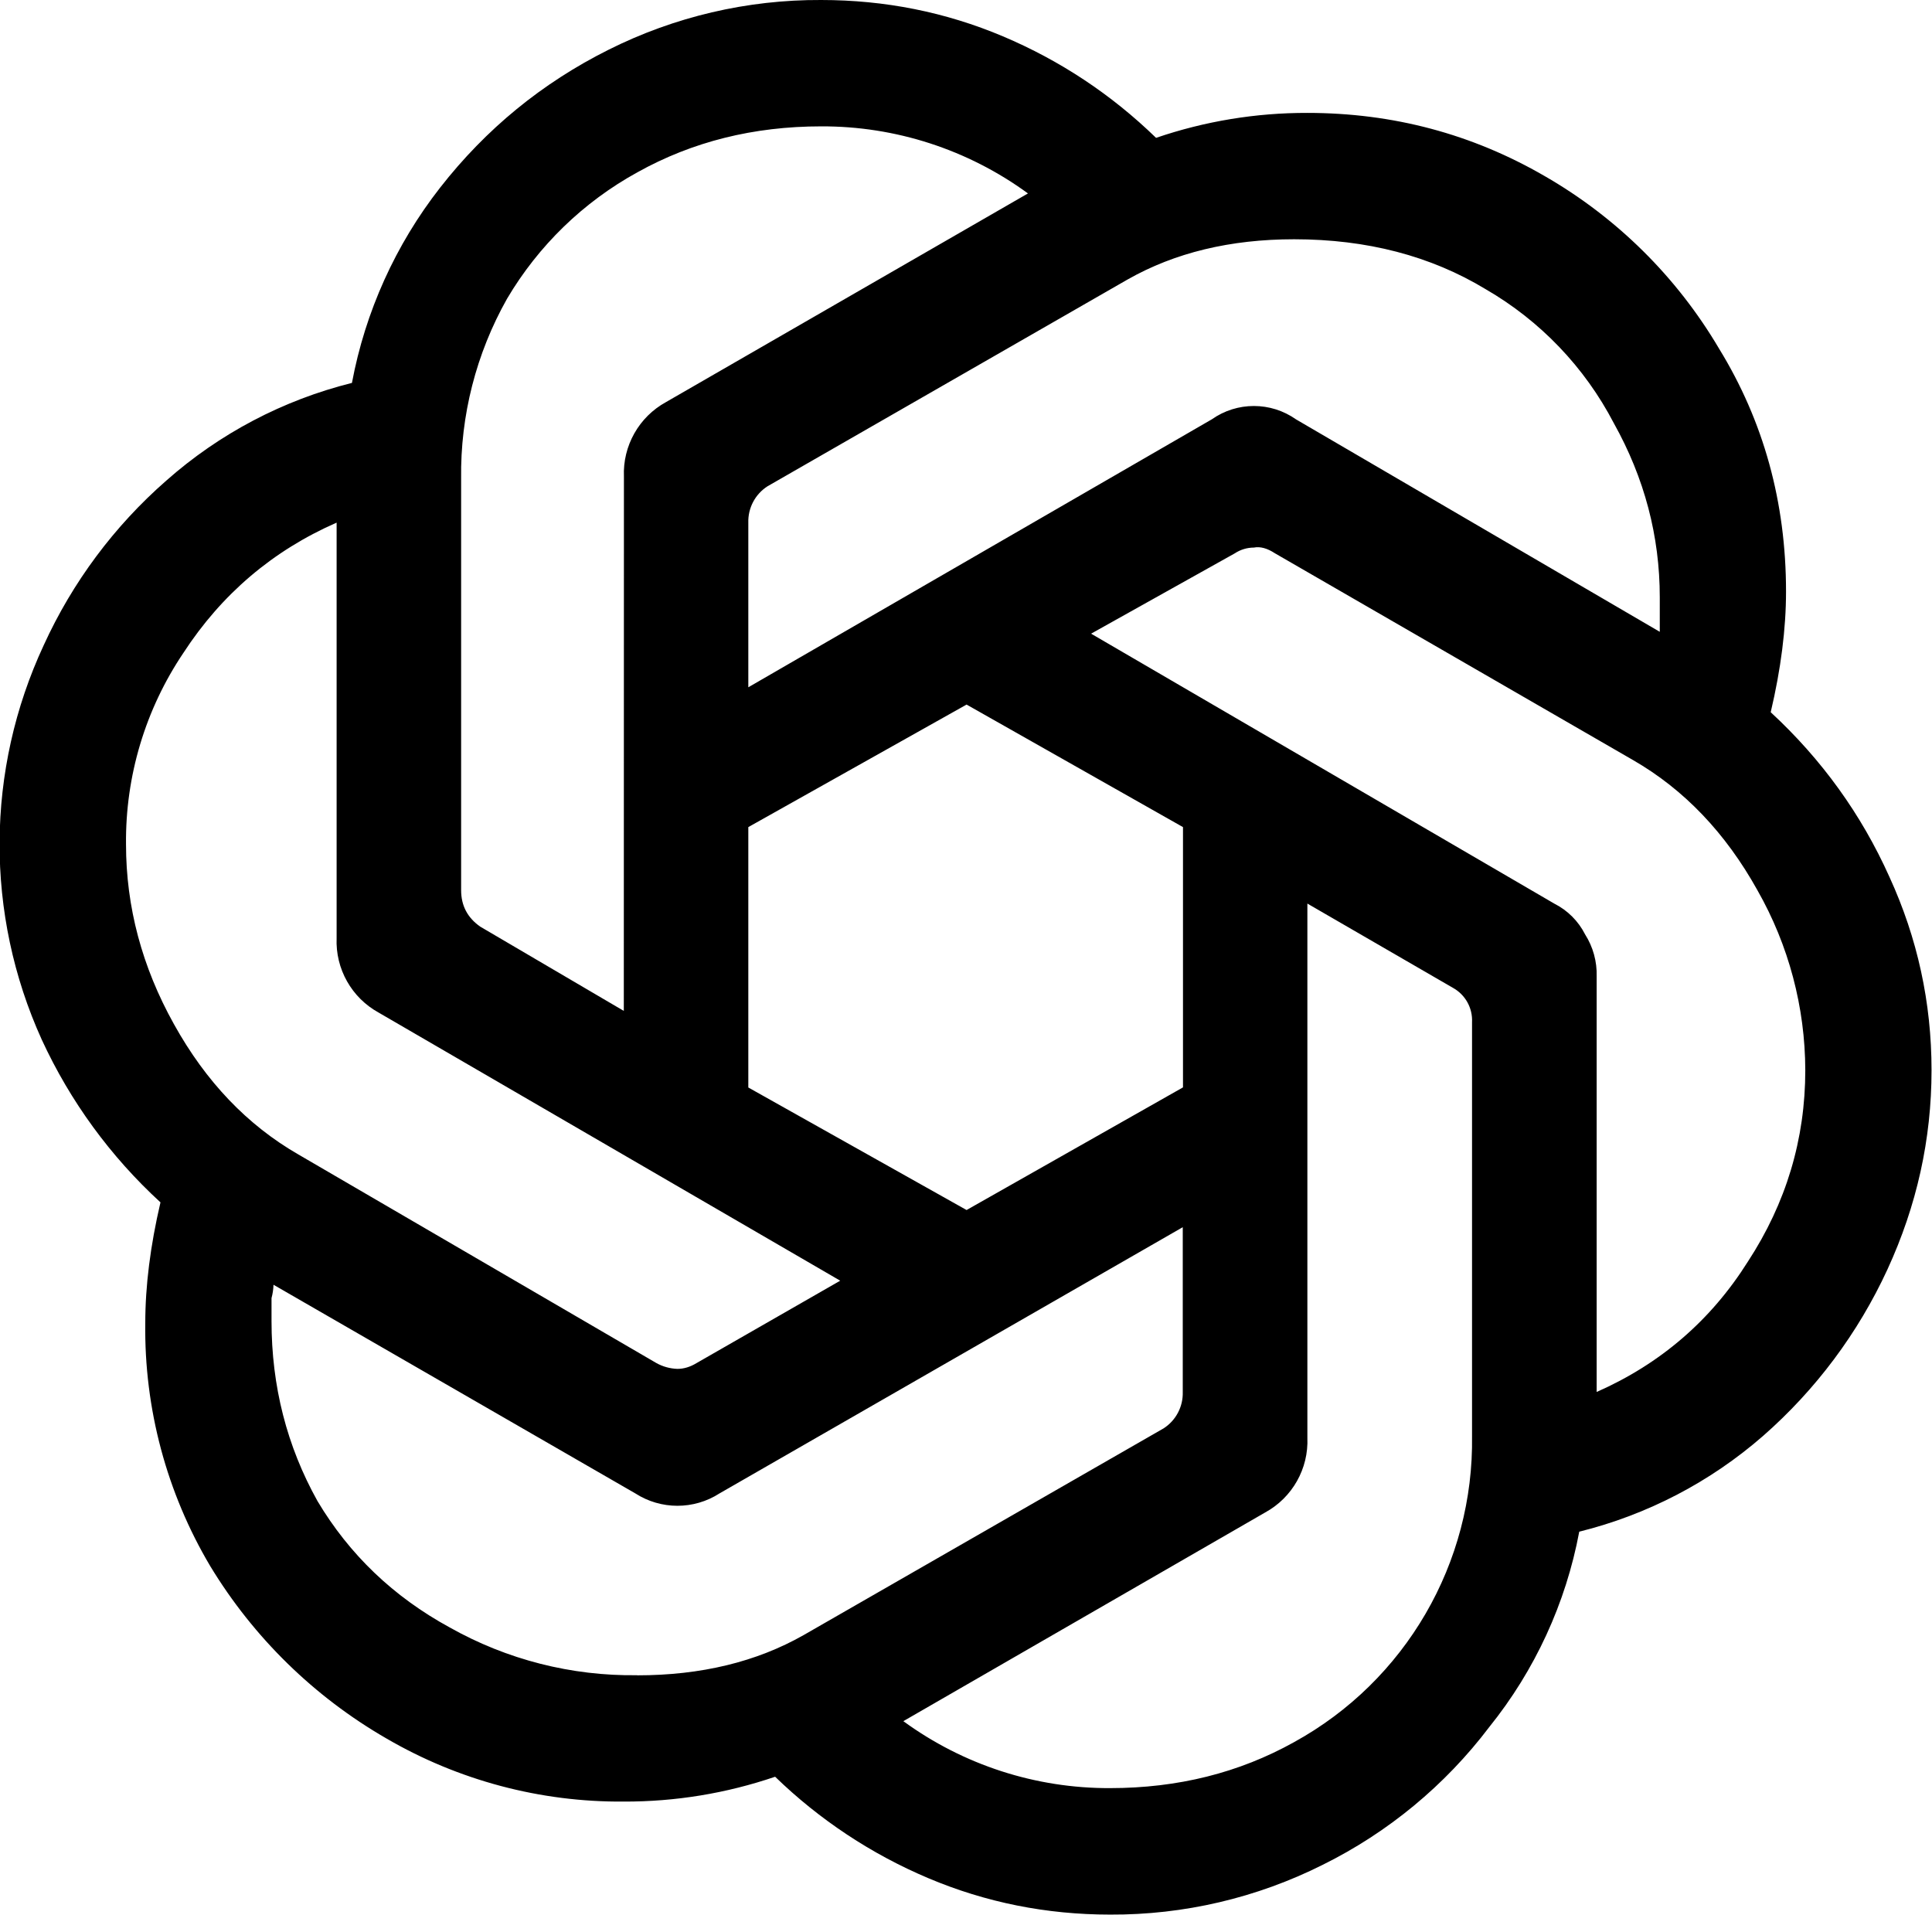
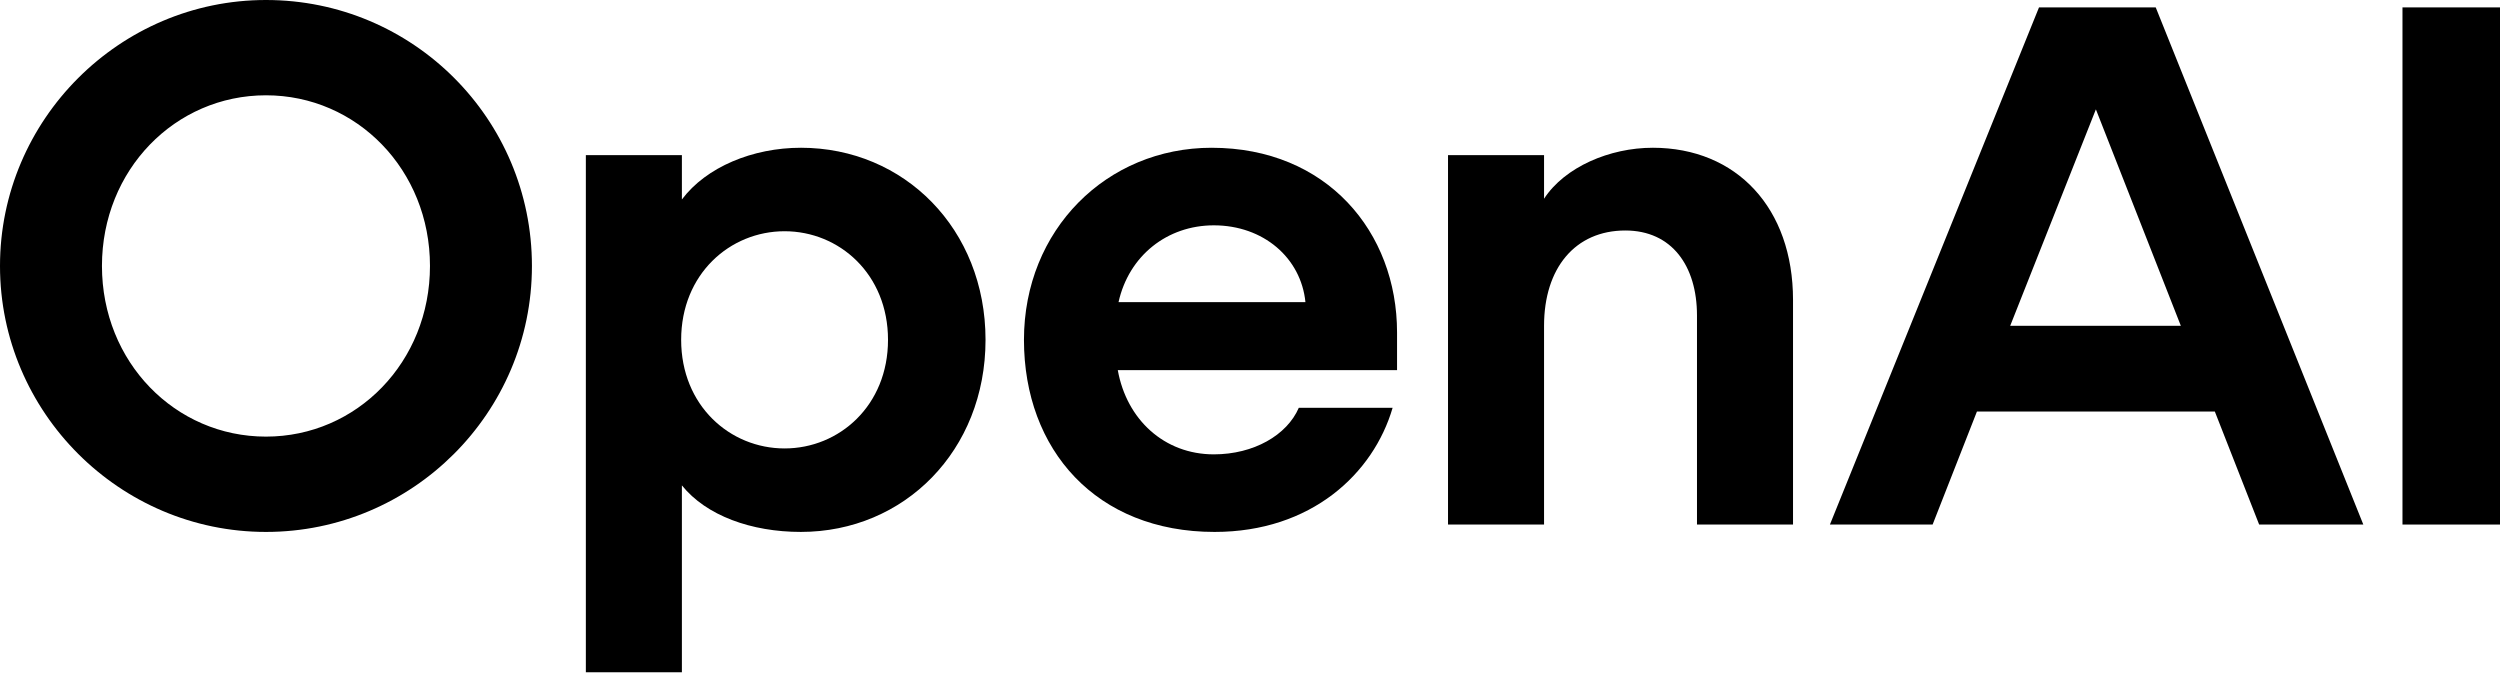
- <svg xmlns="http://www.w3.org/2000/svg" viewBox="1.68 1.75 16.65 16.5">
-   <path d="M11.248 18.25q-.825 0-1.568-.314a4.3 4.3 0 0 1-1.32-.874 4 4 0 0 1-1.304.214 4 4 0 0 1-2.046-.544 4.27 4.27 0 0 1-1.518-1.485 4 4 0 0 1-.56-2.095q0-.48.131-1.04A4.4 4.4 0 0 1 2.04 10.71a4.07 4.07 0 0 1 .017-3.4 4.2 4.2 0 0 1 1.056-1.418 3.8 3.8 0 0 1 1.6-.842 3.9 3.9 0 0 1 .76-1.683q.593-.759 1.451-1.188a4.04 4.04 0 0 1 1.832-.429q.825 0 1.567.313.742.314 1.32.875a4 4 0 0 1 1.304-.215q1.106 0 2.046.545a4.14 4.14 0 0 1 1.501 1.485q.578.941.578 2.095 0 .48-.132 1.04.66.61 1.023 1.419.363.792.363 1.666 0 .892-.38 1.717a4.3 4.3 0 0 1-1.072 1.435 3.8 3.8 0 0 1-1.584.825 3.8 3.8 0 0 1-.775 1.683 4.06 4.06 0 0 1-1.436 1.188 4.04 4.04 0 0 1-1.832.429m-4.076-2.062q.825 0 1.435-.347l3.103-1.782a.36.36 0 0 0 .164-.313v-1.42L7.881 14.62a.67.67 0 0 1-.726 0l-3.118-1.798a.5.5 0 0 1-.017.115v.198q0 .841.396 1.551.413.693 1.139 1.089a3.2 3.2 0 0 0 1.617.412m.165-2.69a.4.4 0 0 0 .181.05q.083 0 .165-.05l1.238-.71-3.977-2.31a.7.7 0 0 1-.363-.643v-3.58q-.825.362-1.32 1.122a2.9 2.9 0 0 0-.495 1.65q0 .809.413 1.55.412.743 1.072 1.123zm3.91 3.663q.875 0 1.585-.396a2.96 2.96 0 0 0 1.534-2.64v-3.564a.32.32 0 0 0-.165-.297l-1.254-.726v4.604a.7.7 0 0 1-.363.643l-3.119 1.799a3 3 0 0 0 1.783.577m.627-6.039V8.878L10.01 7.822 8.129 8.878v2.244l1.881 1.056zM7.057 5.859a.7.7 0 0 1 .363-.644l3.119-1.798a3 3 0 0 0-1.782-.578q-.874 0-1.584.396A2.96 2.96 0 0 0 6.05 4.324a3.07 3.07 0 0 0-.396 1.551v3.547q0 .199.165.314l1.237.726zm8.383 7.887q.825-.364 1.303-1.123.495-.758.495-1.65a3.15 3.15 0 0 0-.412-1.55q-.413-.743-1.073-1.123l-3.086-1.782q-.099-.065-.181-.049a.3.3 0 0 0-.165.05l-1.238.692 3.993 2.327a.6.6 0 0 1 .264.264.64.64 0 0 1 .1.363zm-3.317-8.382a.63.63 0 0 1 .726 0l3.135 1.831v-.297q0-.792-.396-1.501a2.86 2.86 0 0 0-1.105-1.155q-.71-.43-1.65-.43-.825 0-1.436.347L8.294 5.941a.36.36 0 0 0-.165.314v1.418z" />
+ <svg xmlns="http://www.w3.org/2000/svg" id="Layer_1" version="1.1" viewBox="0 0 269.659 72.516">
+   <path d="M28.688,0C12.909,0,0,12.909,0,28.688s12.909,28.688,28.688,28.688,28.688-12.83,28.688-28.688S44.545,0,28.688,0ZM28.688,47.095c-9.802,0-17.691-8.048-17.691-18.408s7.889-18.408,17.691-18.408,17.691,8.049,17.691,18.408-7.889,18.408-17.691,18.408Z" />
+   <path d="M86.381,15.938c-5.18,0-10.2,2.072-12.83,5.578v-4.781h-10.359v55.781h10.359v-20.161c2.63,3.267,7.491,5.02,12.83,5.02,11.156,0,19.922-8.766,19.922-20.719s-8.766-20.719-19.922-20.719ZM84.628,48.37c-5.897,0-11.156-4.622-11.156-11.714s5.259-11.714,11.156-11.714,11.156,4.622,11.156,11.714-5.259,11.714-11.156,11.714Z" />
+   <path d="M130.689,15.938c-11.316,0-20.241,8.845-20.241,20.719s7.809,20.719,20.559,20.719c10.439,0,17.133-6.295,19.205-13.387h-10.12c-1.275,2.948-4.861,5.02-9.164,5.02-5.339,0-9.403-3.745-10.359-9.084h30.122v-4.064c0-10.838-7.57-19.922-20.002-19.922ZM120.648,32.592c1.116-5.02,5.259-8.287,10.28-8.287,5.339,0,9.403,3.506,9.881,8.287h-20.161Z" />
+   <path d="M178.261,15.938c-4.622,0-9.483,2.072-11.714,5.498v-4.702h-10.359v39.844h10.359v-21.436c0-6.216,3.347-10.28,8.766-10.28,5.02,0,7.73,3.825,7.73,9.164v22.552h10.359v-24.225c0-9.881-6.056-16.416-15.141-16.416Z" />
+   <path d="M219.934.798l-22.552,55.781h11.077l4.781-12.192h25.659l4.781,12.192h11.236L232.525.798h-12.591ZM216.826,35.144l9.244-23.349,9.164,23.349h-18.408Z" />
+   <path d="M269.659.798h-10.519v55.781h10.519V.798Z" />
</svg>
